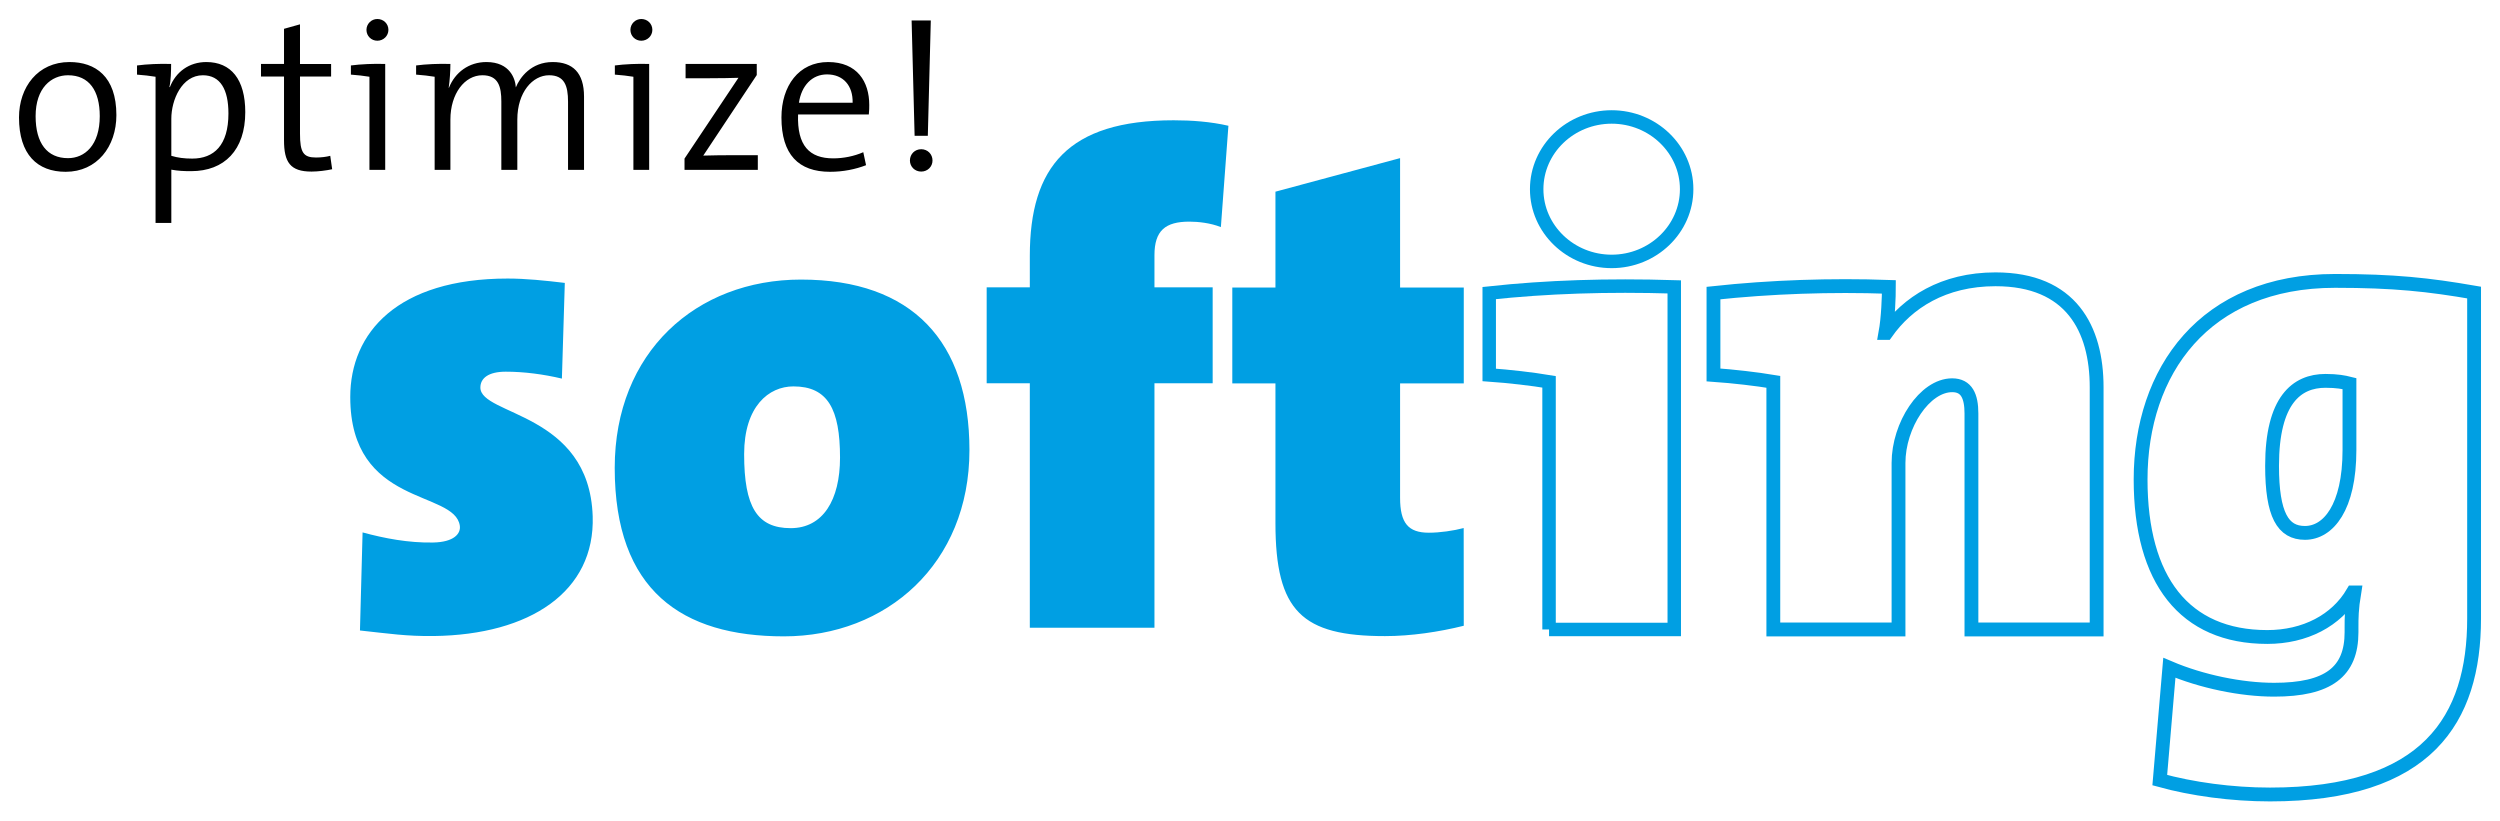
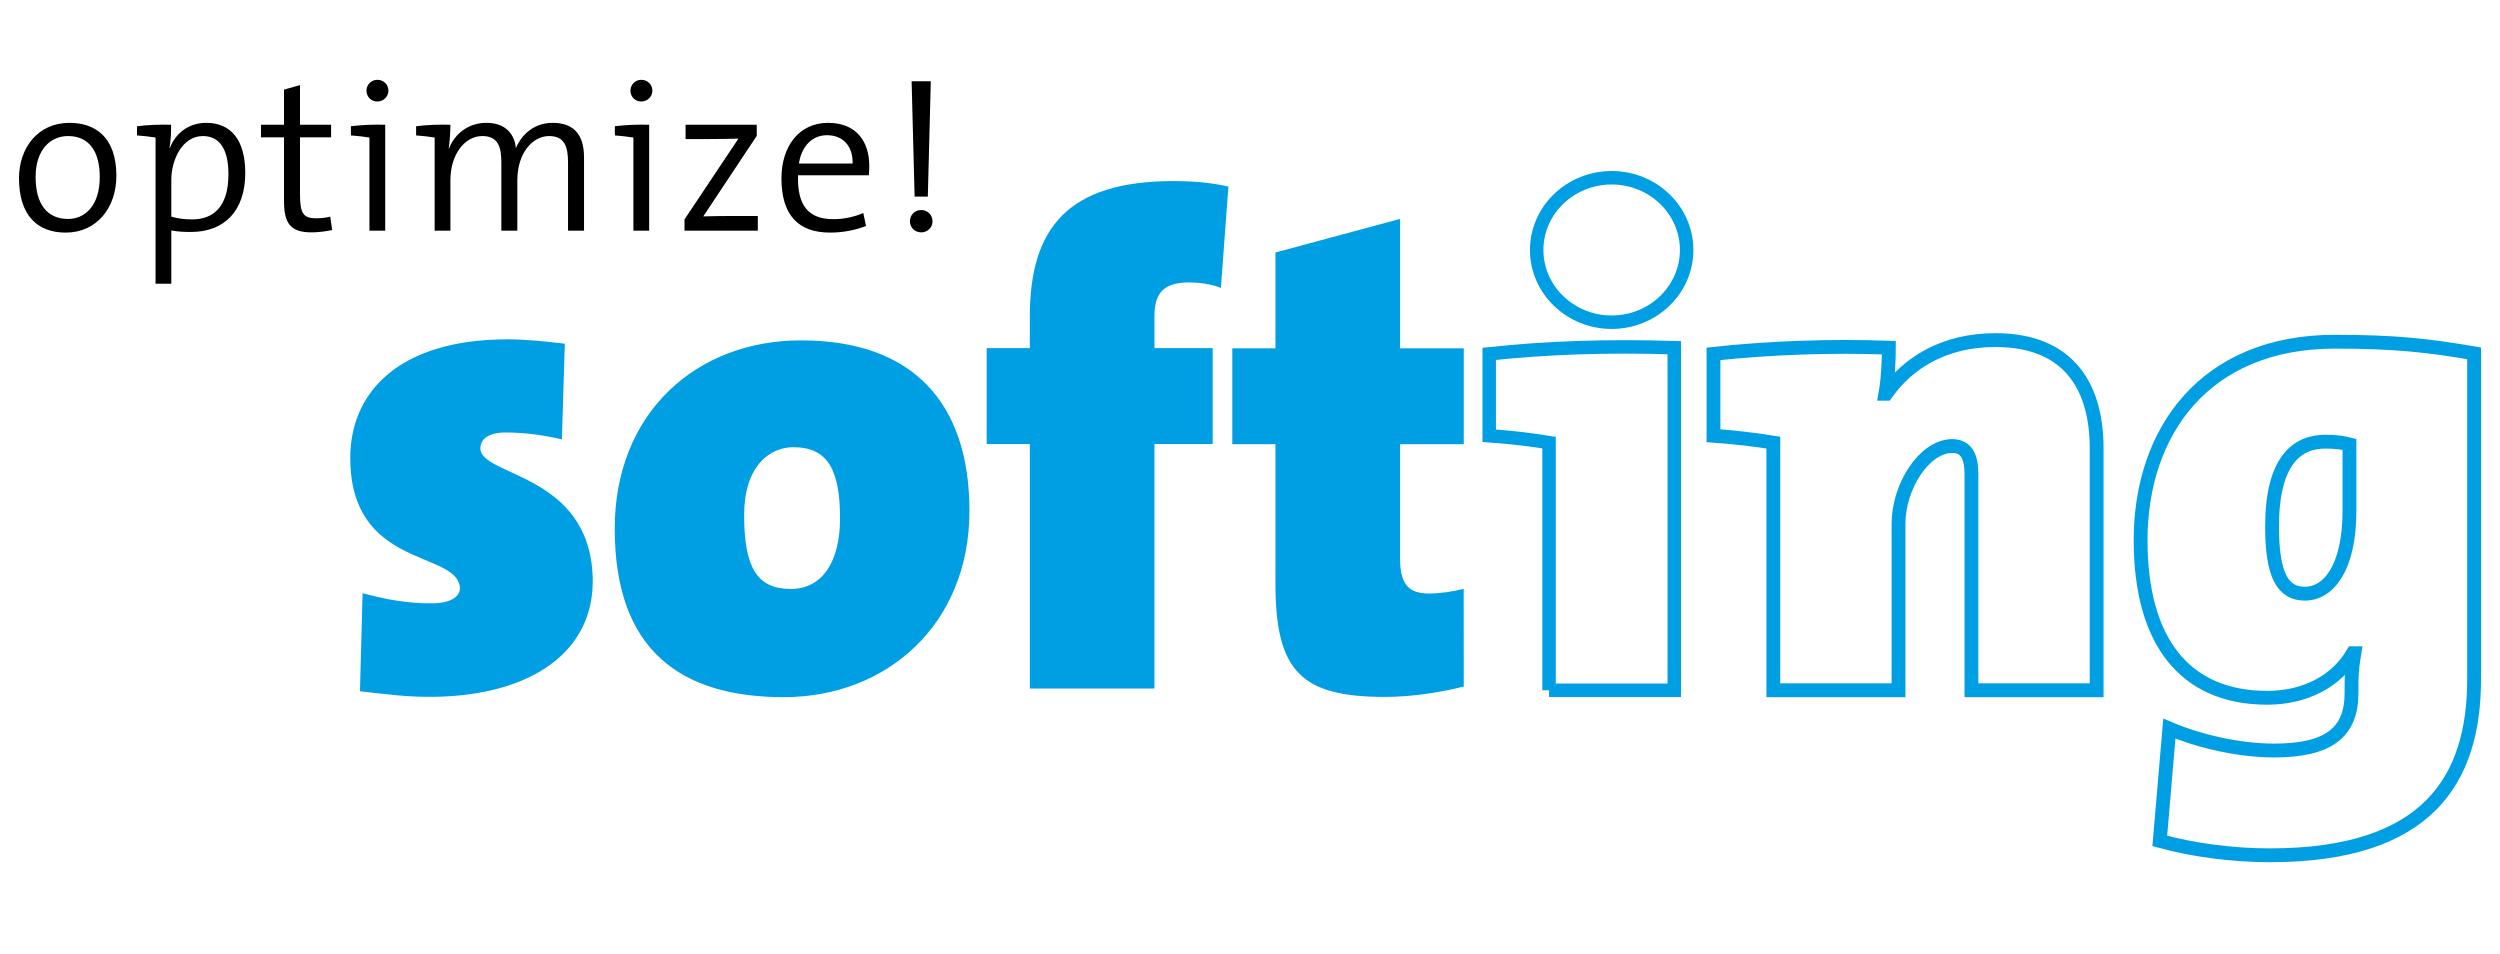
- <svg xmlns="http://www.w3.org/2000/svg" version="1.1" id="svg4346" viewBox="0 0 657.914 215.902" height="215.902" width="657.914">
+ <svg xmlns="http://www.w3.org/2000/svg" version="1.1" id="svg4346" viewBox="0 0 657.914 250.902" height="250.902" width="657.914">
  <defs id="defs4348" />
-   <g transform="translate(57.52868,-378.697)" id="layer1">
-     <path id="path814" d="m 251.332,410.35 c -27.753,0 -37.848,12.256 -37.848,35.682 l 0,8.289 -11.355,0 0,25.23 11.355,0 0,64.338 32.801,0 0,-64.338 15.318,0 0,-25.23 -15.318,0 0,-8.469 c 0,-6.485 2.881,-8.828 9.189,-8.828 2.342,0 5.586,0.357 8.289,1.439 l 1.986,-26.67 c -4.688,-1.083 -9.733,-1.443 -14.418,-1.443 z m 59.592,9.959 -32.799,8.832 0,25.23 -11.355,0 0,25.23 11.355,0 0,36.764 c 0,23.249 7.03,29.734 28.836,29.734 6.846,0 14.237,-1.104 20.723,-2.725 l -0.021,-25.713 c -2.703,0.718 -6.284,1.227 -9.168,1.227 -5.41,0 -7.57,-2.522 -7.57,-9.191 l 0,-30.096 16.76,0 0,-25.23 -16.76,0 0,-34.062 z M 76.098,452 c -29.016,0 -41.451,14.237 -41.451,31.178 0,29.017 27.493,24.372 28.834,33.881 0.291,2.059 -1.504,4.316 -7.068,4.412 -6.485,0.107 -12.708,-1.082 -18.523,-2.662 l -0.689,25.809 c 7.627,0.821 12.226,1.547 19.434,1.459 25.363,-0.317 42.466,-11.726 41.811,-31.539 -0.906,-27.403 -29.621,-26.442 -29.555,-33.881 0.018,-2.431 2.107,-4.141 6.666,-4.145 4.839,-0.004 9.977,0.679 14.787,1.82 l 0.766,-25.184 c -5.185,-0.622 -10.325,-1.148 -15.01,-1.148 z m 77.164,0.271 c -27.573,0 -49.018,19.102 -49.018,49.559 0,32.261 17.659,44.334 44.514,44.334 27.031,0 48.836,-19.102 48.836,-49.018 0,-28.475 -14.955,-44.875 -44.332,-44.875 z m -1.982,28.113 c 9.012,0 12.258,5.948 12.258,18.742 0,11.174 -4.508,18.564 -12.979,18.564 -8.831,0 -12.256,-5.586 -12.256,-19.463 0,-12.617 6.488,-17.844 12.977,-17.844 z" style="fill:#009fe3;fill-opacity:1;fill-rule:nonzero;stroke:none" />
-     <path d="m 366.606,447.493 c -10.86,0 -19.732,-8.507 -19.732,-19.01 0,-10.5 8.872,-19.007 19.732,-19.007 10.86,0 19.732,8.507 19.732,19.007 0,10.503 -8.872,19.01 -19.732,19.01 z m -16.477,96.857 0,-65.174 c -4.342,-0.726 -10.496,-1.451 -15.748,-1.812 l 0,-21.544 c 15.026,-1.628 31.138,-2.173 48.697,-1.628 l 0,90.158 -32.95,0 z" style="fill:none;stroke:#009fe3;stroke-width:3.543;stroke-linecap:butt;stroke-linejoin:miter;stroke-miterlimit:10;stroke-dasharray:none;stroke-opacity:1" id="path830" />
-     <path d="m 461.285,544.349 0,-56.847 c 0,-4.526 -1.267,-7.421 -5.067,-7.421 -7.24,0 -14.123,10.5 -14.123,20.458 l 0,43.81 -32.946,0 0,-65.174 c -4.346,-0.726 -10.5,-1.447 -15.751,-1.812 l 0,-21.544 c 15.026,-1.628 31.138,-2.169 46.163,-1.628 0,2.534 -0.18,8.146 -0.906,12.131 l 0.184,0 c 5.613,-7.966 15.026,-14.123 28.784,-14.123 19.913,0 26.612,13.037 26.612,28.424 l 0,63.727 -32.95,0 z m 99.483,-64.699 c -1.44,-0.361 -3.245,-0.722 -6.309,-0.722 -7.568,0 -14.057,5.045 -14.057,22.347 0,12.978 2.884,17.663 8.651,17.663 6.128,0 11.715,-6.669 11.715,-21.806 l 0,-17.482 z m -20.903,108.13 c -10.094,0 -20.546,-1.44 -29.016,-3.782 l 2.523,-29.558 c 8.47,3.605 18.922,5.767 27.573,5.767 14.238,0 20.366,-4.684 20.366,-15.136 l 0,-1.263 c 0,-2.342 0,-4.865 0.718,-9.192 l -0.361,0 c -4.324,7.391 -12.613,11.715 -22.524,11.715 -21.809,0 -33.34,-14.959 -33.34,-41.45 0,-28.475 16.76,-52.262 51.179,-52.262 15.585,0 24.616,0.998 36.585,3.064 l 0,85.783 c 0,26.49 -12.253,46.314 -53.702,46.314 z" style="fill:none;stroke:#009fe3;stroke-width:3.639;stroke-linecap:butt;stroke-linejoin:miter;stroke-miterlimit:10;stroke-dasharray:none;stroke-opacity:1" id="path842" />
-     <path d="m -26.9,408.99 c 0,-10.209 -5.554,-13.965 -12.337,-13.965 -8.356,0 -13.291,6.618 -13.291,14.584 0,9.756 4.821,14.3 12.282,14.3 8.242,0 13.346,-6.618 13.346,-14.919 m -4.375,0.28 c 0,7.682 -3.981,11.048 -8.356,11.048 -5.495,0 -8.526,-3.926 -8.526,-11.048 0,-7.458 4.15,-10.768 8.526,-10.768 5.554,0 8.356,4.04 8.356,10.768 M 7.018,408.206 c 0,-8.636 -3.756,-13.181 -10.26,-13.181 -4.489,0 -8.021,2.582 -9.59,6.618 l -0.114,-0.055 c 0.394,-1.628 0.449,-4.375 0.449,-6.058 -2.806,-0.111 -6.507,0.055 -8.975,0.394 l 0,2.412 c 1.628,0.111 3.535,0.335 4.88,0.56 l 0,38.474 4.15,0 0,-14.024 c 1.852,0.339 3.311,0.394 5.215,0.394 8.75,0 14.245,-5.554 14.245,-15.534 m -4.43,0.335 c 0,8.411 -3.812,11.892 -9.535,11.892 -2.129,0 -3.812,-0.225 -5.495,-0.729 l 0,-9.759 c 0,-4.935 2.747,-11.442 8.301,-11.442 4.6,0 6.728,3.76 6.728,10.039 m 27.3,14.694 -0.505,-3.532 c -1.064,0.28 -2.353,0.446 -3.756,0.446 -3.307,0 -4.206,-1.289 -4.206,-6.279 l 0,-15.029 8.187,0 0,-3.311 -8.187,0 0,-10.43 -4.206,1.178 0,9.251 -6.058,0 0,3.311 6.058,0 0,16.768 c 0,5.775 1.624,8.242 7.233,8.242 1.738,0 3.871,-0.28 5.439,-0.615 M 44.689,386.558 c 0,-1.628 -1.293,-2.862 -2.917,-2.862 -1.573,0 -2.862,1.289 -2.862,2.862 0,1.624 1.289,2.858 2.862,2.858 1.624,0 2.917,-1.289 2.917,-2.858 m -0.843,36.846 0,-27.875 c -2.858,-0.111 -6.563,0.055 -9.03,0.394 l 0,2.412 c 1.628,0.111 3.535,0.335 4.88,0.56 l 0,24.509 4.15,0 z m 52.321,0 0,-19.294 c 0,-6.279 -2.976,-9.085 -8.246,-9.085 -5.664,0 -8.636,4.04 -9.7,6.673 -0.114,-2.129 -1.458,-6.673 -7.741,-6.673 -4.6,0 -8.246,2.692 -9.87,6.787 l -0.055,-0.055 c 0.28,-1.797 0.446,-4.43 0.446,-6.228 -2.858,-0.111 -6.559,0.055 -9.026,0.394 l 0,2.412 c 1.624,0.111 3.532,0.335 4.88,0.56 l 0,24.509 4.147,0 0,-13.236 c 0,-6.843 3.76,-11.667 8.415,-11.667 4.261,0 4.99,3.086 4.99,6.898 l 0,18.005 4.206,0 0,-13.236 c 0,-7.237 4.04,-11.667 8.356,-11.667 4.04,0 4.99,2.747 4.99,6.957 l 0,17.946 4.209,0 z M 114.15,386.558 c 0,-1.628 -1.289,-2.862 -2.917,-2.862 -1.569,0 -2.858,1.289 -2.858,2.862 0,1.624 1.289,2.858 2.858,2.858 1.628,0 2.917,-1.289 2.917,-2.858 m -0.84,36.846 0,-27.875 c -2.862,-0.111 -6.563,0.055 -9.03,0.394 l 0,2.412 c 1.628,0.111 3.532,0.335 4.88,0.56 l 0,24.509 4.15,0 z m 28.593,0 0,-3.871 -6.279,0 c -2.637,0 -6.393,0.055 -8.076,0.111 l 14.076,-21.198 0,-2.917 -18.731,0 0,3.76 6.003,0 c 3.138,0 6.11,-0.059 7.907,-0.114 l -14.19,21.257 0,2.972 19.29,0 z m 29.326,-17.106 c 0,-6.058 -3.141,-11.273 -10.827,-11.273 -7.737,0 -12.282,6.283 -12.282,14.584 0,9.756 4.489,14.3 12.79,14.3 3.477,0 6.728,-0.674 9.476,-1.738 l -0.729,-3.421 c -2.412,1.064 -5.215,1.624 -7.907,1.624 -6.283,0 -9.535,-3.362 -9.255,-11.553 l 18.62,0 c 0.114,-1.009 0.114,-1.963 0.114,-2.523 m -4.375,-0.56 -14.134,0 c 0.674,-4.545 3.477,-7.461 7.402,-7.461 4.265,0 6.843,2.972 6.732,7.461 m 20.572,-21.647 -5.049,0 0.788,30.339 3.477,0 0.784,-30.339 z m 0.449,36.846 c 0,-1.683 -1.293,-2.972 -2.972,-2.972 -1.683,0 -2.972,1.289 -2.972,2.972 0,1.624 1.289,2.913 2.972,2.913 1.679,0 2.972,-1.289 2.972,-2.913" style="fill:#000000;fill-opacity:1;fill-rule:nonzero;stroke:none" id="path854" />
+   <g transform="translate(57.52868,-362.697)" id="layer1">
+     <path id="path814" d="m 251.332,410.35 c -27.753,0 -37.848,12.256 -37.848,35.682 v 8.289 h -11.355 v 25.23 h 11.355 v 64.338 H 246.285 v -64.338 h 15.318 V 454.321 H 246.285 v -8.469 c 0,-6.485 2.881,-8.828 9.189,-8.828 2.342,0 5.586,0.357 8.289,1.439 l 1.986,-26.67 c -4.688,-1.083 -9.733,-1.443 -14.418,-1.443 z m 59.592,9.959 -32.799,8.832 v 25.23 h -11.355 v 25.23 h 11.355 v 36.764 c 0,23.249 7.03,29.734 28.836,29.734 6.846,0 14.237,-1.104 20.723,-2.725 l -0.021,-25.713 c -2.703,0.718 -6.284,1.227 -9.168,1.227 -5.41,0 -7.57,-2.522 -7.57,-9.191 v -30.096 h 16.76 v -25.23 h -16.76 v -34.062 z M 76.098,452 c -29.016,0 -41.451,14.237 -41.451,31.178 0,29.017 27.493,24.372 28.834,33.881 0.291,2.059 -1.504,4.316 -7.068,4.412 -6.485,0.107 -12.708,-1.082 -18.523,-2.662 l -0.689,25.809 c 7.627,0.821 12.226,1.547 19.434,1.459 25.363,-0.317 42.466,-11.726 41.811,-31.539 -0.906,-27.403 -29.621,-26.442 -29.555,-33.881 0.018,-2.431 2.107,-4.141 6.666,-4.145 4.839,-0.004 9.977,0.679 14.787,1.82 l 0.766,-25.184 c -5.185,-0.622 -10.325,-1.148 -15.01,-1.148 z m 77.164,0.271 c -27.573,0 -49.018,19.102 -49.018,49.559 0,32.261 17.659,44.334 44.514,44.334 27.031,0 48.836,-19.102 48.836,-49.018 0,-28.475 -14.955,-44.875 -44.332,-44.875 z m -1.982,28.113 c 9.012,0 12.258,5.948 12.258,18.742 0,11.174 -4.508,18.564 -12.979,18.564 -8.831,0 -12.256,-5.586 -12.256,-19.463 0,-12.617 6.488,-17.844 12.977,-17.844 z" style="fill:#009fe3;fill-opacity:1;fill-rule:nonzero;stroke:none" />
+     <path d="m 366.606,447.493 c -10.86,0 -19.732,-8.507 -19.732,-19.01 0,-10.5 8.872,-19.007 19.732,-19.007 10.86,0 19.732,8.507 19.732,19.007 0,10.503 -8.872,19.01 -19.732,19.01 z m -16.477,96.857 v -65.174 c -4.342,-0.726 -10.496,-1.451 -15.748,-1.812 v -21.544 c 15.026,-1.628 31.138,-2.173 48.697,-1.628 v 90.158 h -32.95 z" style="fill:none;stroke:#009fe3;stroke-width:3.543;stroke-linecap:butt;stroke-linejoin:miter;stroke-miterlimit:10;stroke-dasharray:none;stroke-opacity:1" id="path830" />
+     <path d="m 461.285,544.349 v -56.847 c 0,-4.526 -1.267,-7.421 -5.067,-7.421 -7.24,0 -14.123,10.5 -14.123,20.458 v 43.81 h -32.946 v -65.174 c -4.346,-0.726 -10.5,-1.447 -15.751,-1.812 v -21.544 c 15.026,-1.628 31.138,-2.169 46.163,-1.628 0,2.534 -0.18,8.146 -0.906,12.131 h 0.184 c 5.613,-7.966 15.026,-14.123 28.784,-14.123 19.913,0 26.612,13.037 26.612,28.424 v 63.727 h -32.95 z m 99.483,-64.699 c -1.44,-0.361 -3.245,-0.722 -6.309,-0.722 -7.568,0 -14.057,5.045 -14.057,22.347 0,12.978 2.884,17.663 8.651,17.663 6.128,0 11.715,-6.669 11.715,-21.806 z m -20.903,108.13 c -10.094,0 -20.546,-1.44 -29.016,-3.782 l 2.523,-29.558 c 8.47,3.605 18.922,5.767 27.573,5.767 14.238,0 20.366,-4.684 20.366,-15.136 v -1.263 c 0,-2.342 0,-4.865 0.718,-9.192 h -0.361 c -4.324,7.391 -12.613,11.715 -22.524,11.715 -21.809,0 -33.34,-14.959 -33.34,-41.45 0,-28.475 16.76,-52.262 51.179,-52.262 15.585,0 24.616,0.998 36.585,3.064 v 85.783 c 0,26.49 -12.253,46.314 -53.702,46.314 z" style="fill:none;stroke:#009fe3;stroke-width:3.639;stroke-linecap:butt;stroke-linejoin:miter;stroke-miterlimit:10;stroke-dasharray:none;stroke-opacity:1" id="path842" />
+     <path d="m -26.9,408.99 c 0,-10.209 -5.554,-13.965 -12.337,-13.965 -8.356,0 -13.291,6.618 -13.291,14.584 0,9.756 4.821,14.3 12.282,14.3 8.242,0 13.346,-6.618 13.346,-14.919 m -4.375,0.28 c 0,7.682 -3.981,11.048 -8.356,11.048 -5.495,0 -8.526,-3.926 -8.526,-11.048 0,-7.458 4.15,-10.768 8.526,-10.768 5.554,0 8.356,4.04 8.356,10.768 M 7.018,408.206 c 0,-8.636 -3.756,-13.181 -10.26,-13.181 -4.489,0 -8.021,2.582 -9.59,6.618 l -0.114,-0.055 c 0.394,-1.628 0.449,-4.375 0.449,-6.058 -2.806,-0.111 -6.507,0.055 -8.975,0.394 v 2.412 c 1.628,0.111 3.535,0.335 4.88,0.56 v 38.474 h 4.15 v -14.024 c 1.852,0.339 3.311,0.394 5.215,0.394 8.75,0 14.245,-5.554 14.245,-15.534 m -4.43,0.335 c 0,8.411 -3.812,11.892 -9.535,11.892 -2.129,0 -3.812,-0.225 -5.495,-0.729 V 409.944 c 0,-4.935 2.747,-11.442 8.301,-11.442 4.6,0 6.728,3.76 6.728,10.039 m 27.3,14.694 -0.505,-3.532 c -1.064,0.28 -2.353,0.446 -3.756,0.446 -3.307,0 -4.206,-1.289 -4.206,-6.279 v -15.029 h 8.187 v -3.311 h -8.187 v -10.43 l -4.206,1.178 v 9.251 h -6.058 v 3.311 h 6.058 v 16.768 c 0,5.775 1.624,8.242 7.233,8.242 1.738,0 3.871,-0.28 5.439,-0.615 M 44.689,386.558 c 0,-1.628 -1.293,-2.862 -2.917,-2.862 -1.573,0 -2.862,1.289 -2.862,2.862 0,1.624 1.289,2.858 2.862,2.858 1.624,0 2.917,-1.289 2.917,-2.858 m -0.843,36.846 v -27.875 c -2.858,-0.111 -6.563,0.055 -9.03,0.394 v 2.412 c 1.628,0.111 3.535,0.335 4.88,0.56 v 24.509 z m 52.321,0 v -19.294 c 0,-6.279 -2.976,-9.085 -8.246,-9.085 -5.664,0 -8.636,4.04 -9.7,6.673 -0.114,-2.129 -1.458,-6.673 -7.741,-6.673 -4.6,0 -8.246,2.692 -9.87,6.787 l -0.055,-0.055 c 0.28,-1.797 0.446,-4.43 0.446,-6.228 -2.858,-0.111 -6.559,0.055 -9.026,0.394 v 2.412 c 1.624,0.111 3.532,0.335 4.88,0.56 v 24.509 h 4.147 v -13.236 c 0,-6.843 3.76,-11.667 8.415,-11.667 4.261,0 4.99,3.086 4.99,6.898 v 18.005 h 4.206 v -13.236 c 0,-7.237 4.04,-11.667 8.356,-11.667 4.04,0 4.99,2.747 4.99,6.957 v 17.946 h 4.209 z M 114.15,386.558 c 0,-1.628 -1.289,-2.862 -2.917,-2.862 -1.569,0 -2.858,1.289 -2.858,2.862 0,1.624 1.289,2.858 2.858,2.858 1.628,0 2.917,-1.289 2.917,-2.858 m -0.84,36.846 v -27.875 c -2.862,-0.111 -6.563,0.055 -9.03,0.394 v 2.412 c 1.628,0.111 3.532,0.335 4.88,0.56 v 24.509 z m 28.593,0 v -3.871 h -6.279 c -2.637,0 -6.393,0.055 -8.076,0.111 l 14.076,-21.198 v -2.917 H 122.892 v 3.76 h 6.003 c 3.138,0 6.11,-0.059 7.907,-0.114 l -14.19,21.257 v 2.972 h 19.29 z m 29.326,-17.106 c 0,-6.058 -3.141,-11.273 -10.827,-11.273 -7.737,0 -12.282,6.283 -12.282,14.584 0,9.756 4.489,14.3 12.79,14.3 3.477,0 6.728,-0.674 9.476,-1.738 l -0.729,-3.421 c -2.412,1.064 -5.215,1.624 -7.907,1.624 -6.283,0 -9.535,-3.362 -9.255,-11.553 h 18.62 c 0.114,-1.009 0.114,-1.963 0.114,-2.523 m -4.375,-0.56 h -14.134 c 0.674,-4.545 3.477,-7.461 7.402,-7.461 4.265,0 6.843,2.972 6.732,7.461 m 20.572,-21.647 h -5.049 l 0.788,30.339 h 3.477 z m 0.449,36.846 c 0,-1.683 -1.293,-2.972 -2.972,-2.972 -1.683,0 -2.972,1.289 -2.972,2.972 0,1.624 1.289,2.913 2.972,2.913 1.679,0 2.972,-1.289 2.972,-2.913" style="fill:#000000;fill-opacity:1;fill-rule:nonzero;stroke:none" id="path854" />
  </g>
</svg>
